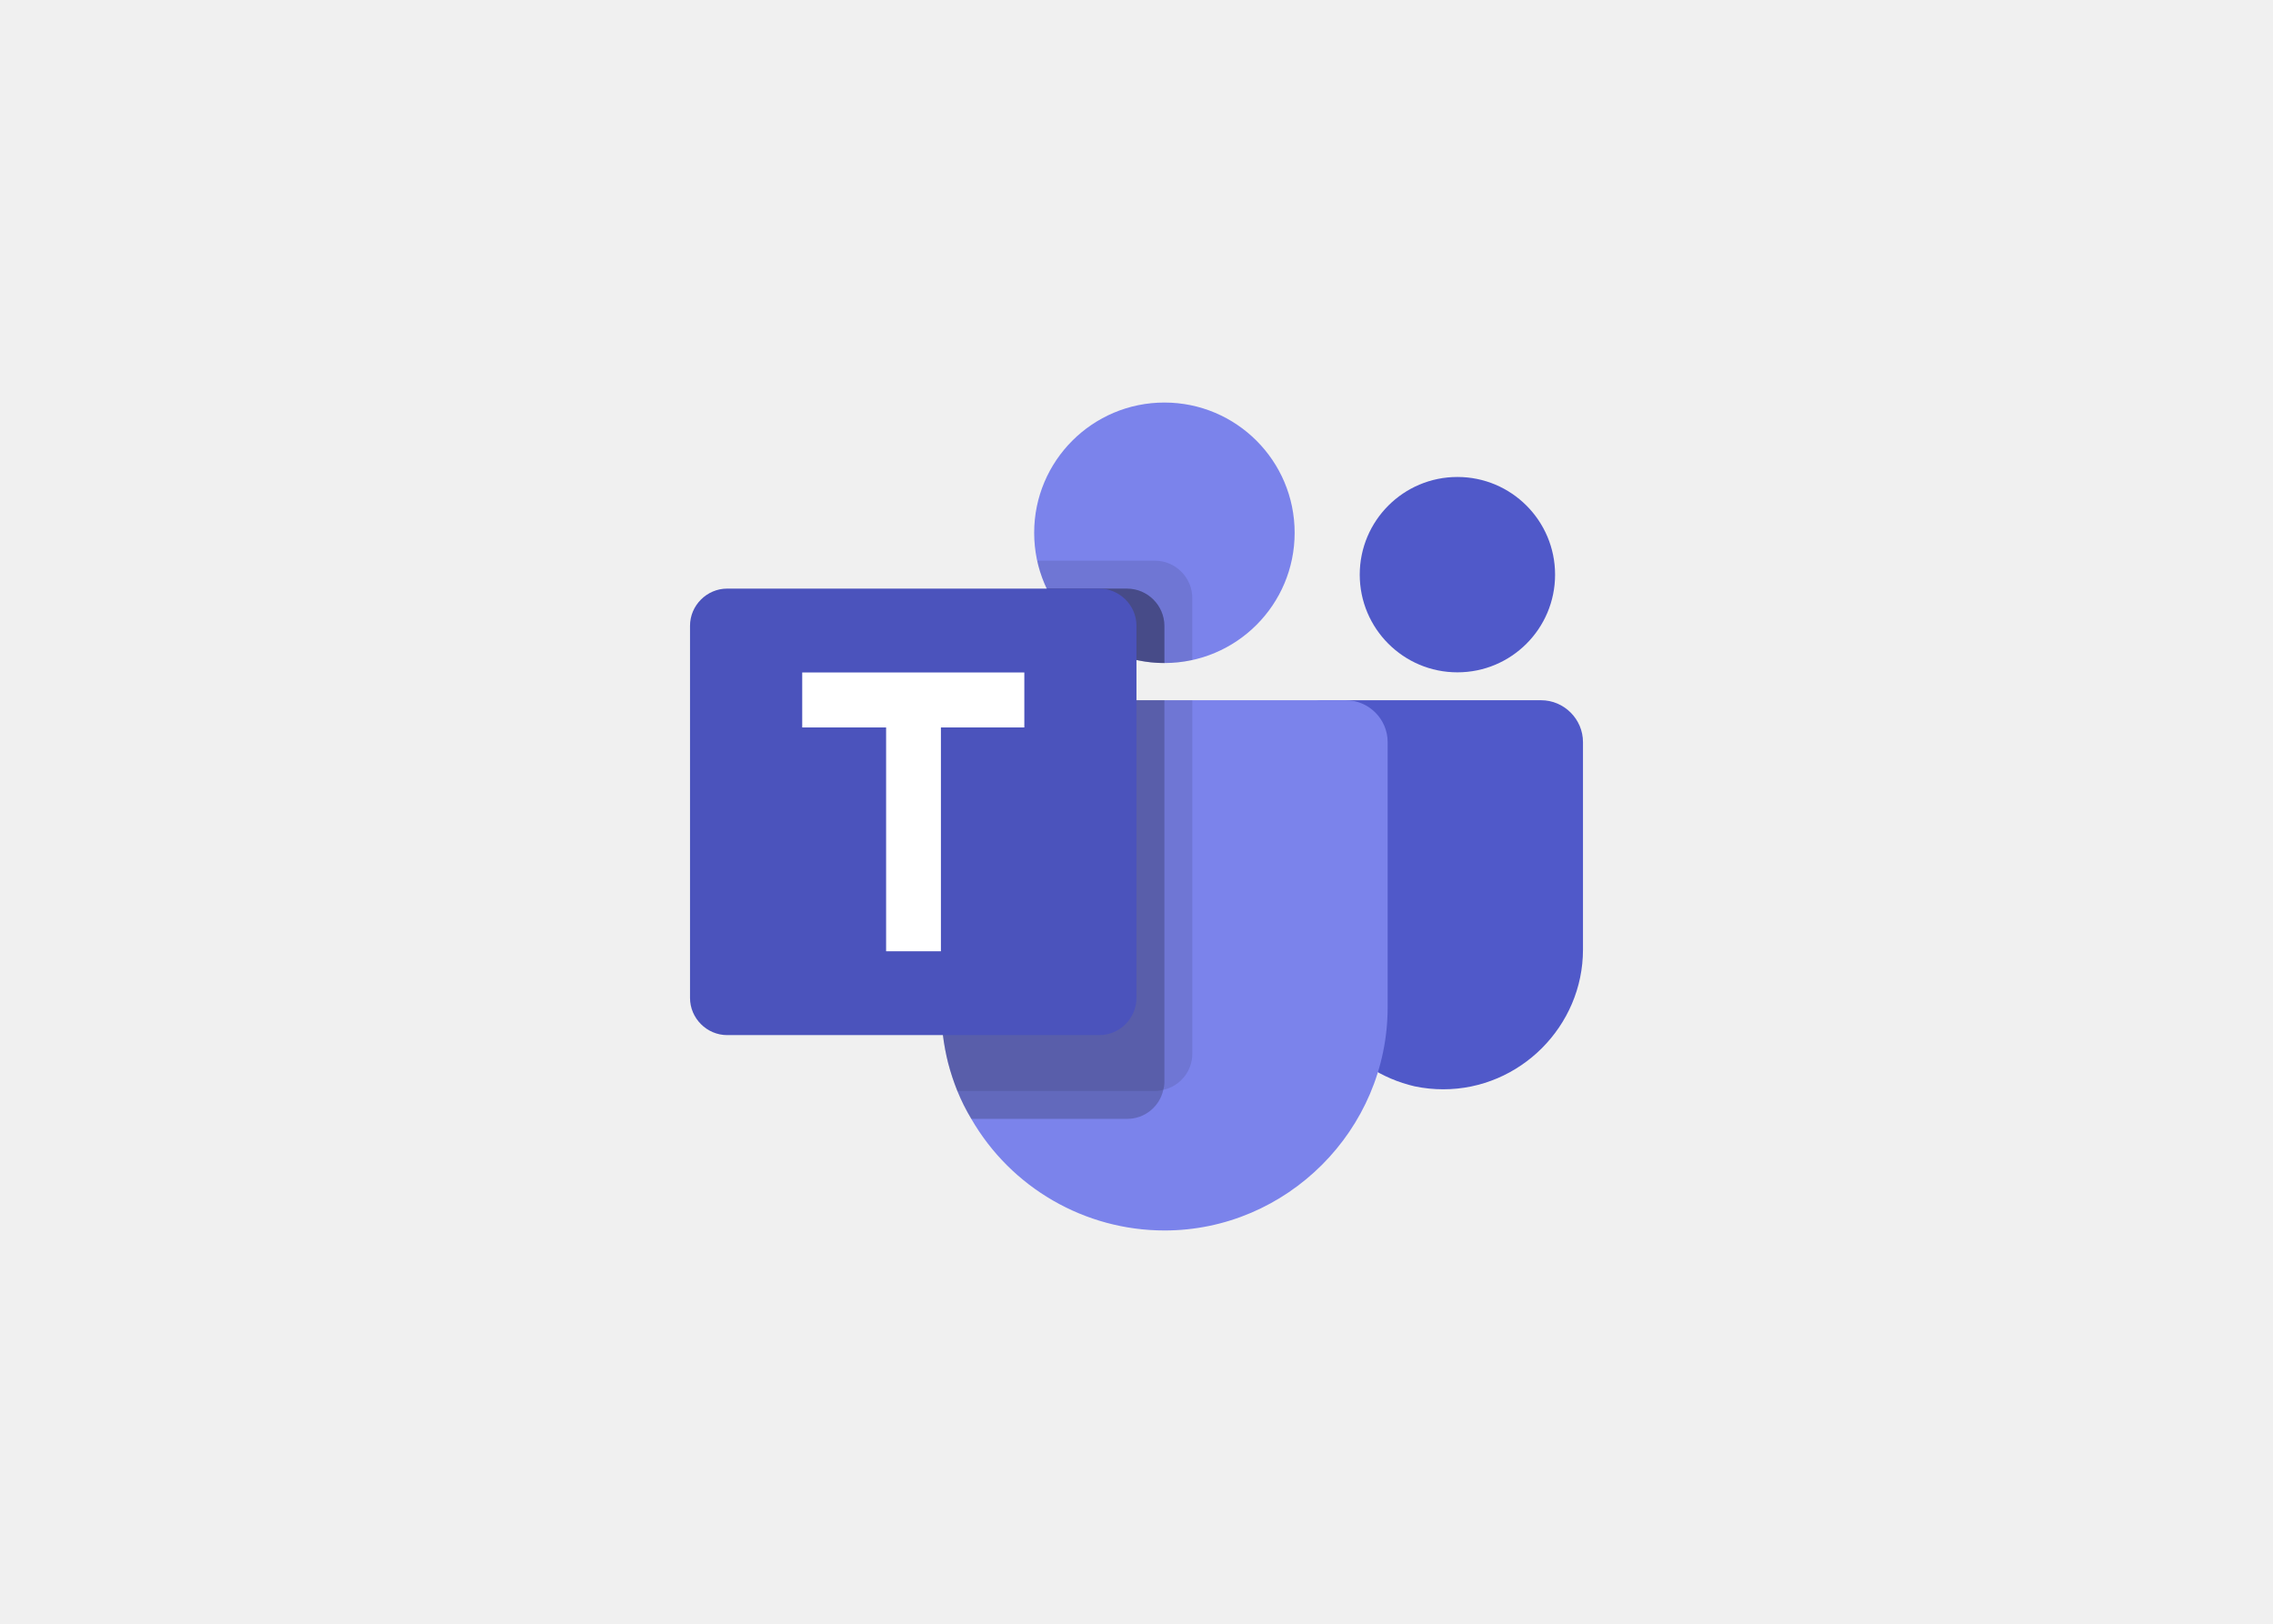
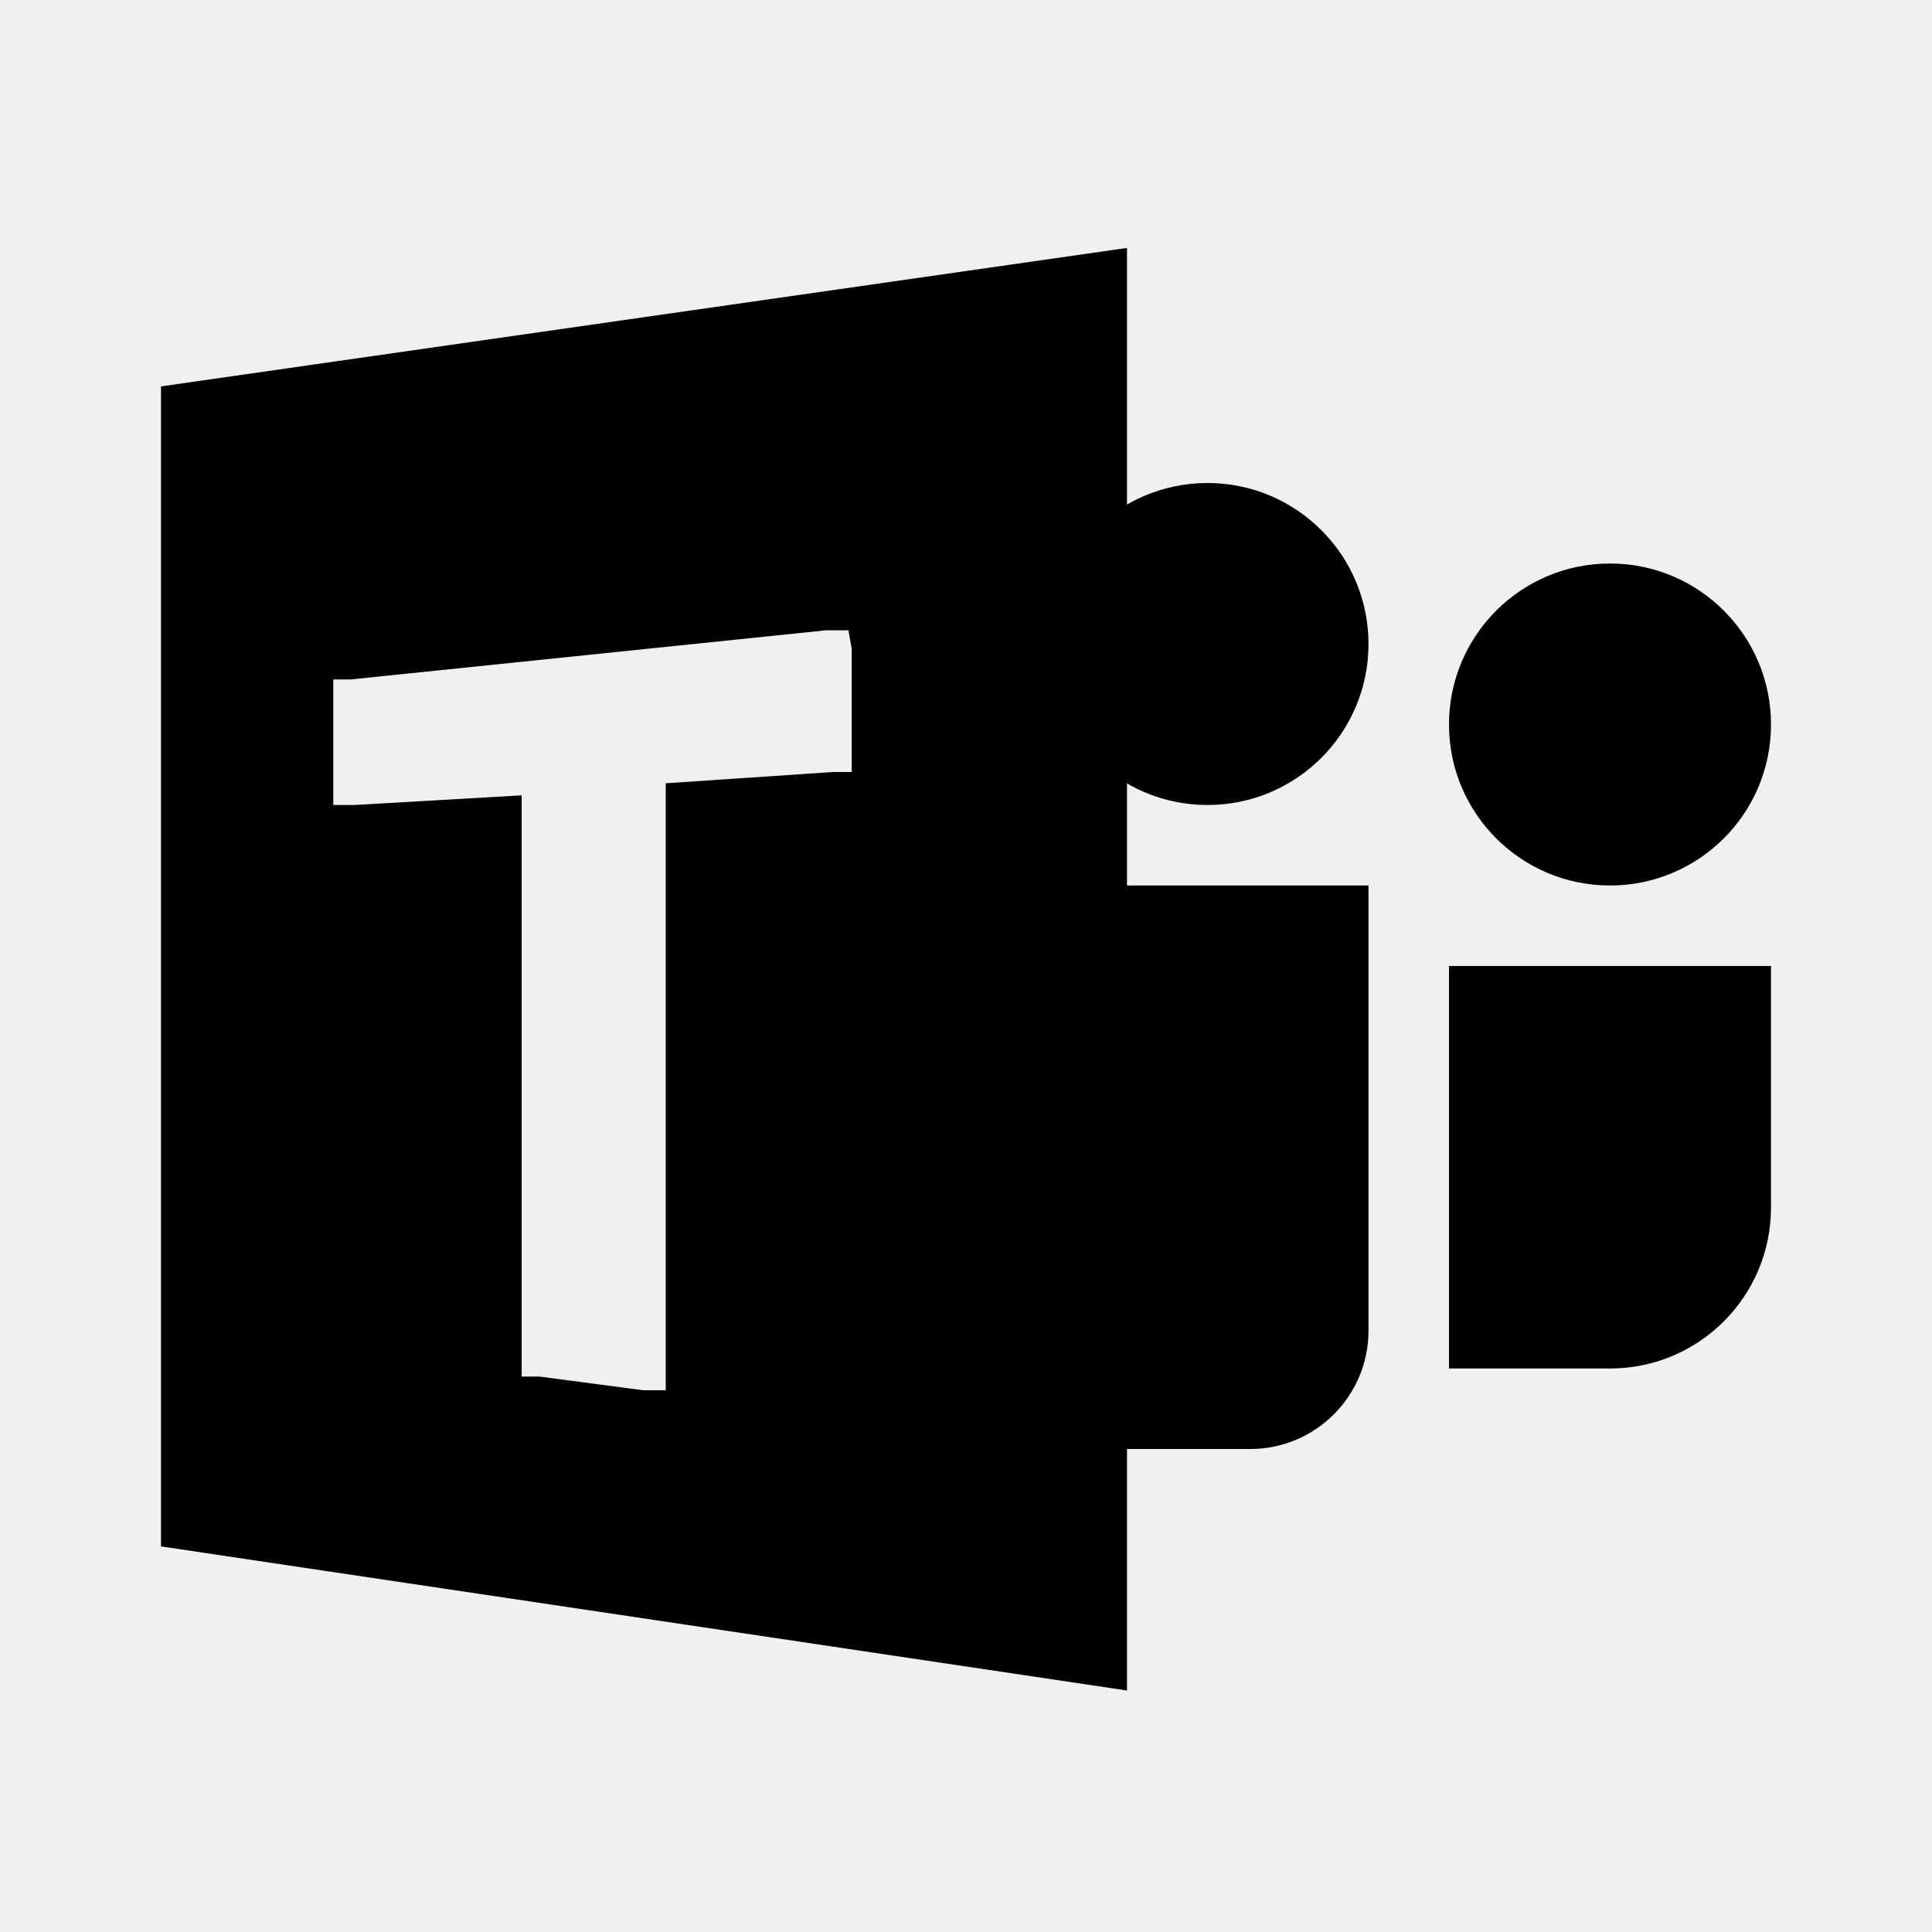
- <svg xmlns="http://www.w3.org/2000/svg" clip-rule="evenodd" fill-rule="evenodd" stroke-linejoin="round" stroke-miterlimit="1.414" viewBox="0 0 560 400">
-   <circle cx="286.875" cy="131.25" fill="#7b83eb" r="32.086" />
-   <path d="m284.586 138.125h-29.054l.144.639.014.055.144.592c4.362 16.534 21.203 26.834 37.909 23.182v-15.304c-.015-5.021-4.142-9.149-9.164-9.164z" fill-opacity=".098" fill-rule="nonzero" />
-   <path d="m277.711 145h-19.828c5.302 11.18 16.618 18.336 28.992 18.336v-9.165c-.015-5.022-4.143-9.149-9.164-9.164z" fill-opacity=".2" fill-rule="nonzero" />
-   <circle cx="359.063" cy="141.563" fill="#5059c9" r="24.063" />
-   <g fill-rule="nonzero">
-     <path d="m379.688 172.5h-54.045c-2.41 0-4.393 1.983-4.393 4.393v55.756c-.31 16.57 11.12 31.225 27.266 34.96 2.325.488 4.693.733 7.068.733 18.872 0 34.404-15.521 34.416-34.393v-51.137c0-5.657-4.655-10.312-10.312-10.312z" fill="#5059c9" />
-     <path d="m341.875 182.813v65.343c0 30.153-24.812 54.965-54.966 54.965-19.618 0-37.804-10.503-47.609-27.496-1.323-2.199-2.472-4.498-3.438-6.875-.9-2.242-1.657-4.538-2.268-6.875-1.134-4.496-1.711-9.114-1.719-13.75v-65.313c0-.004 0-.009 0-.013 0-5.65 4.649-10.299 10.299-10.299h89.402c5.65 0 10.299 4.649 10.299 10.299z" fill="#7b83eb" />
-     <path d="m277.711 145h-19.828c5.302 11.18 16.618 18.336 28.992 18.336v-9.165c-.015-5.022-4.143-9.149-9.164-9.164z" fill-opacity=".2" />
-     <path d="m293.75 172.5v87.106c0 4.255-2.992 7.966-7.15 8.869-.647.192-1.319.285-1.994.275h-48.744c-.9-2.242-1.657-4.538-2.268-6.875-1.134-4.496-1.711-9.114-1.719-13.75v-65.313c0-.004 0-.009 0-.013 0-5.65 4.649-10.299 10.299-10.299z" fill-opacity=".098" />
-     <path d="m286.875 172.5v93.981c.01.675-.083 1.347-.275 1.994-.903 4.158-4.614 7.15-8.869 7.15h-38.431c-1.323-2.199-2.472-4.498-3.437-6.875-.901-2.242-1.658-4.538-2.269-6.875-1.134-4.496-1.711-9.114-1.719-13.75v-65.313c0-.004 0-.009 0-.013 0-5.65 4.649-10.299 10.299-10.299zm0 0v80.231c-.023 5.008-4.136 9.121-9.144 9.144h-44.137c-1.134-4.496-1.711-9.114-1.719-13.75v-65.313c0-.004 0-.009 0-.013 0-5.65 4.649-10.299 10.299-10.299zm-44.688 0c-.004 0-.009 0-.013 0-5.65 0-10.299 4.649-10.299 10.299v65.326c.008 4.636.585 9.254 1.719 13.75h37.262c5.008-.023 9.121-4.136 9.144-9.144v-80.231z" fill-opacity=".2" />
-     <path d="m179.164 145h91.665c5.027 0 9.164 4.137 9.164 9.164v91.665c0 5.027-4.137 9.164-9.164 9.164h-91.665c-5.027 0-9.164-4.137-9.164-9.164v-91.665c0-5.027 4.137-9.164 9.164-9.164z" fill="#4b53bc" />
-     <path d="m252.363 179.203h-20.55v55.138h-13.502v-55.138h-20.667v-13.544h54.719z" fill="#fff" />
-   </g>
-   <path d="m170 90h220v220h-220z" fill="none" />
+ <svg xmlns="http://www.w3.org/2000/svg" width="800px" height="800px" viewBox="0 0 24 24">
+   <rect width="24" height="24" fill="none" />
+   <circle cx="15" cy="8" r="2" />
+   <path d="M13,18h2.53A1.47,1.47,0,0,0,17,16.53V11H13Z" />
+   <circle cx="20" cy="9" r="2" />
+   <path d="M18,17h2a2,2,0,0,0,2-2V12H18Z" />
+   <path d="M2,4.8V19.21L14,21V3.08Zm8.58,3.26V9.59l-.23,0-2.08.14v7.54l-.28,0-1.29-.17-.22,0V9.88L4.4,10l-.26,0V8.44l.22,0,5.9-.61.28,0Z" />
</svg>
